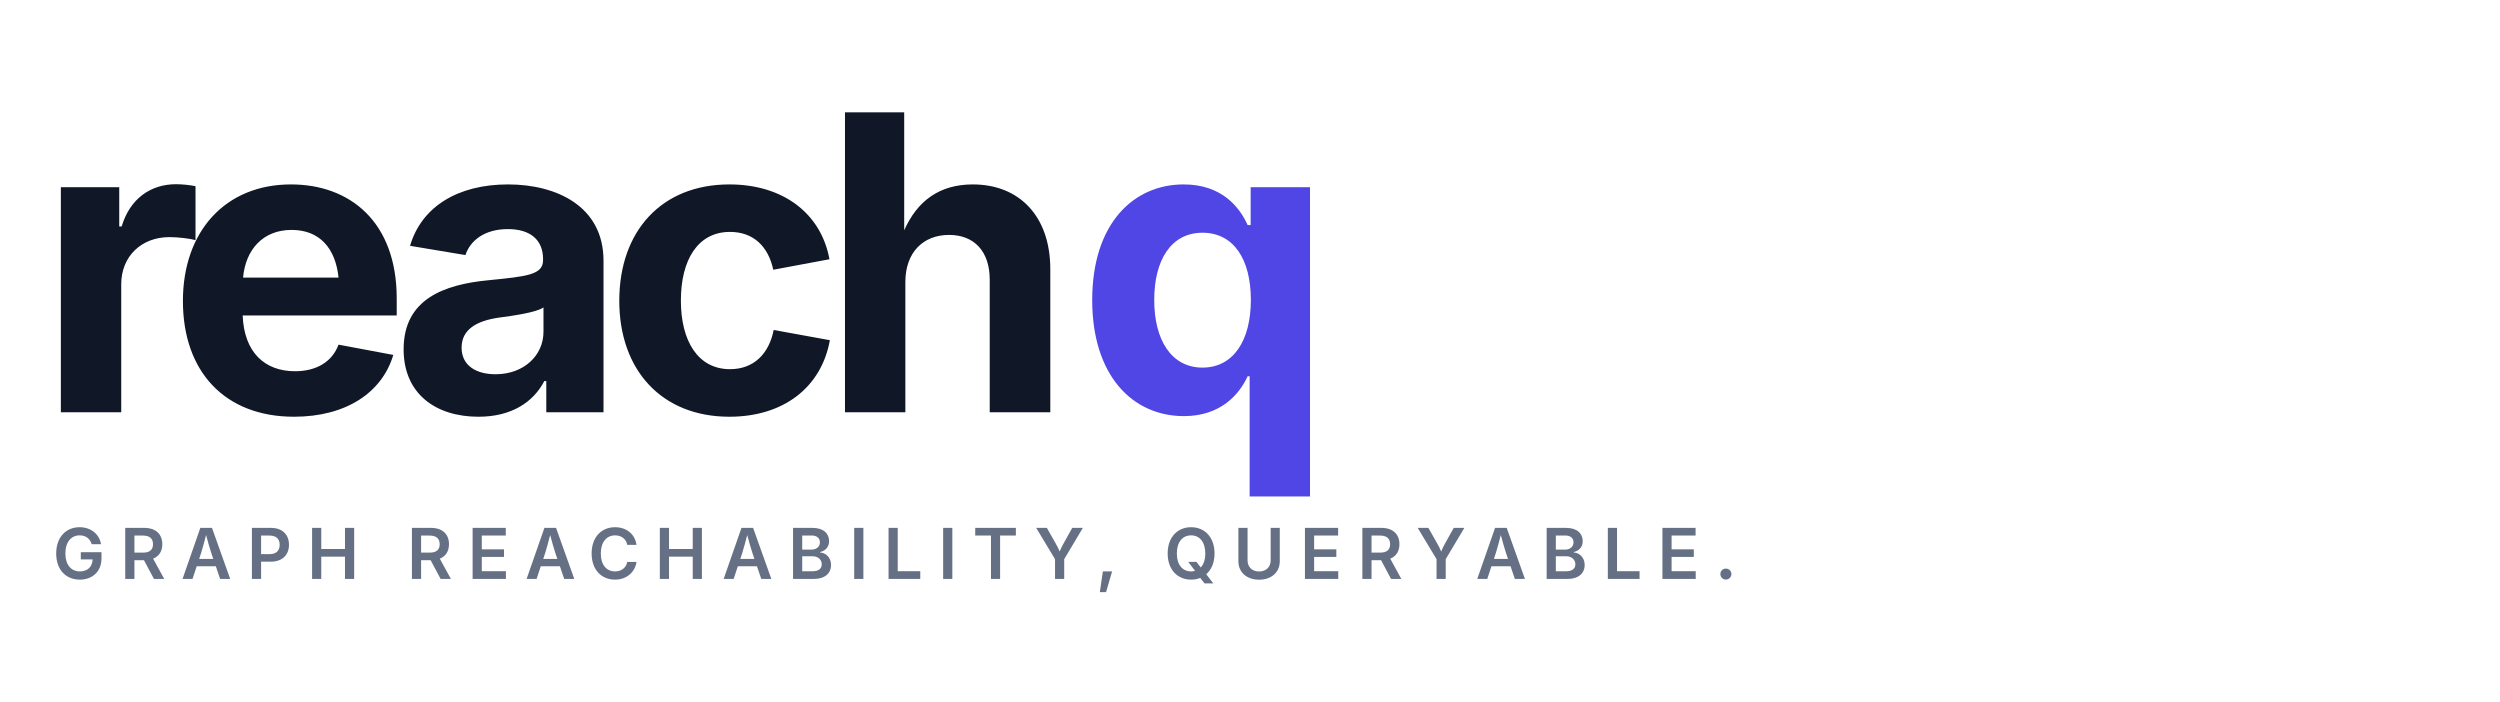
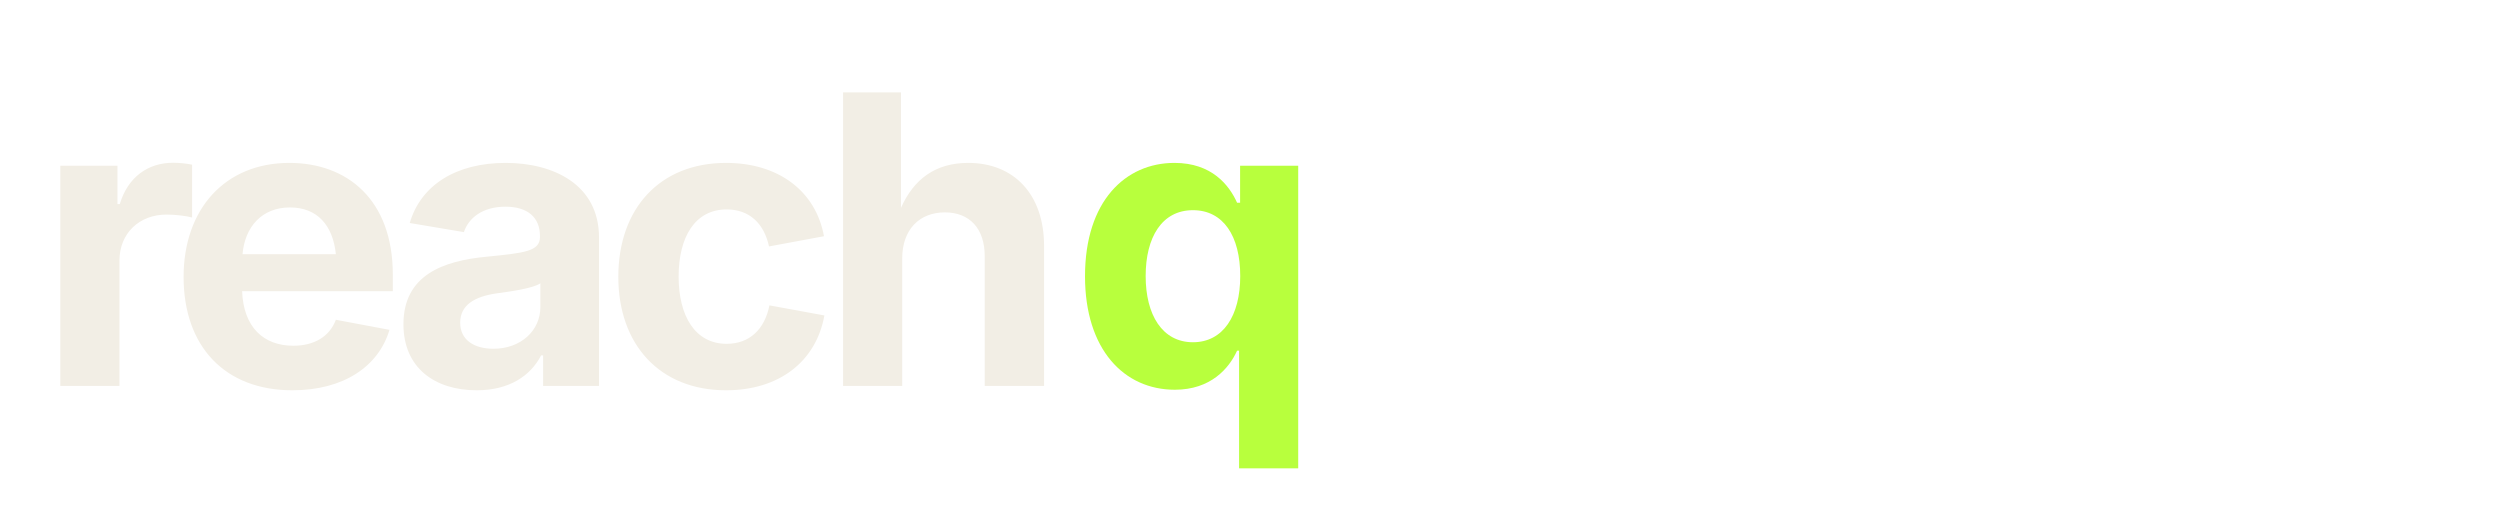
- <svg xmlns="http://www.w3.org/2000/svg" viewBox="0 0 570 160" role="img" aria-labelledby="title desc">
-   <text x="8" y="94" fill="#101828" font-family="Inter, -apple-system, BlinkMacSystemFont, sans-serif" font-size="94" font-weight="720" letter-spacing="-6">reach<tspan fill="#4F46E5">q</tspan>
+ <svg xmlns="http://www.w3.org/2000/svg" viewBox="0 0 570 120" role="img" aria-labelledby="title desc">
+   <text x="8" y="88" fill="#F2EEE5" font-family="Avenir Next, Inter, sans-serif" font-size="92" font-weight="700" letter-spacing="-5">reach<tspan fill="#B8FF3D">q</tspan>
  </text>
-   <text x="12" y="132" fill="#667085" font-family="Inter, -apple-system, BlinkMacSystemFont, sans-serif" font-size="16" font-weight="600" letter-spacing="3.4">GRAPH REACHABILITY, QUERYABLE.</text>
</svg>
